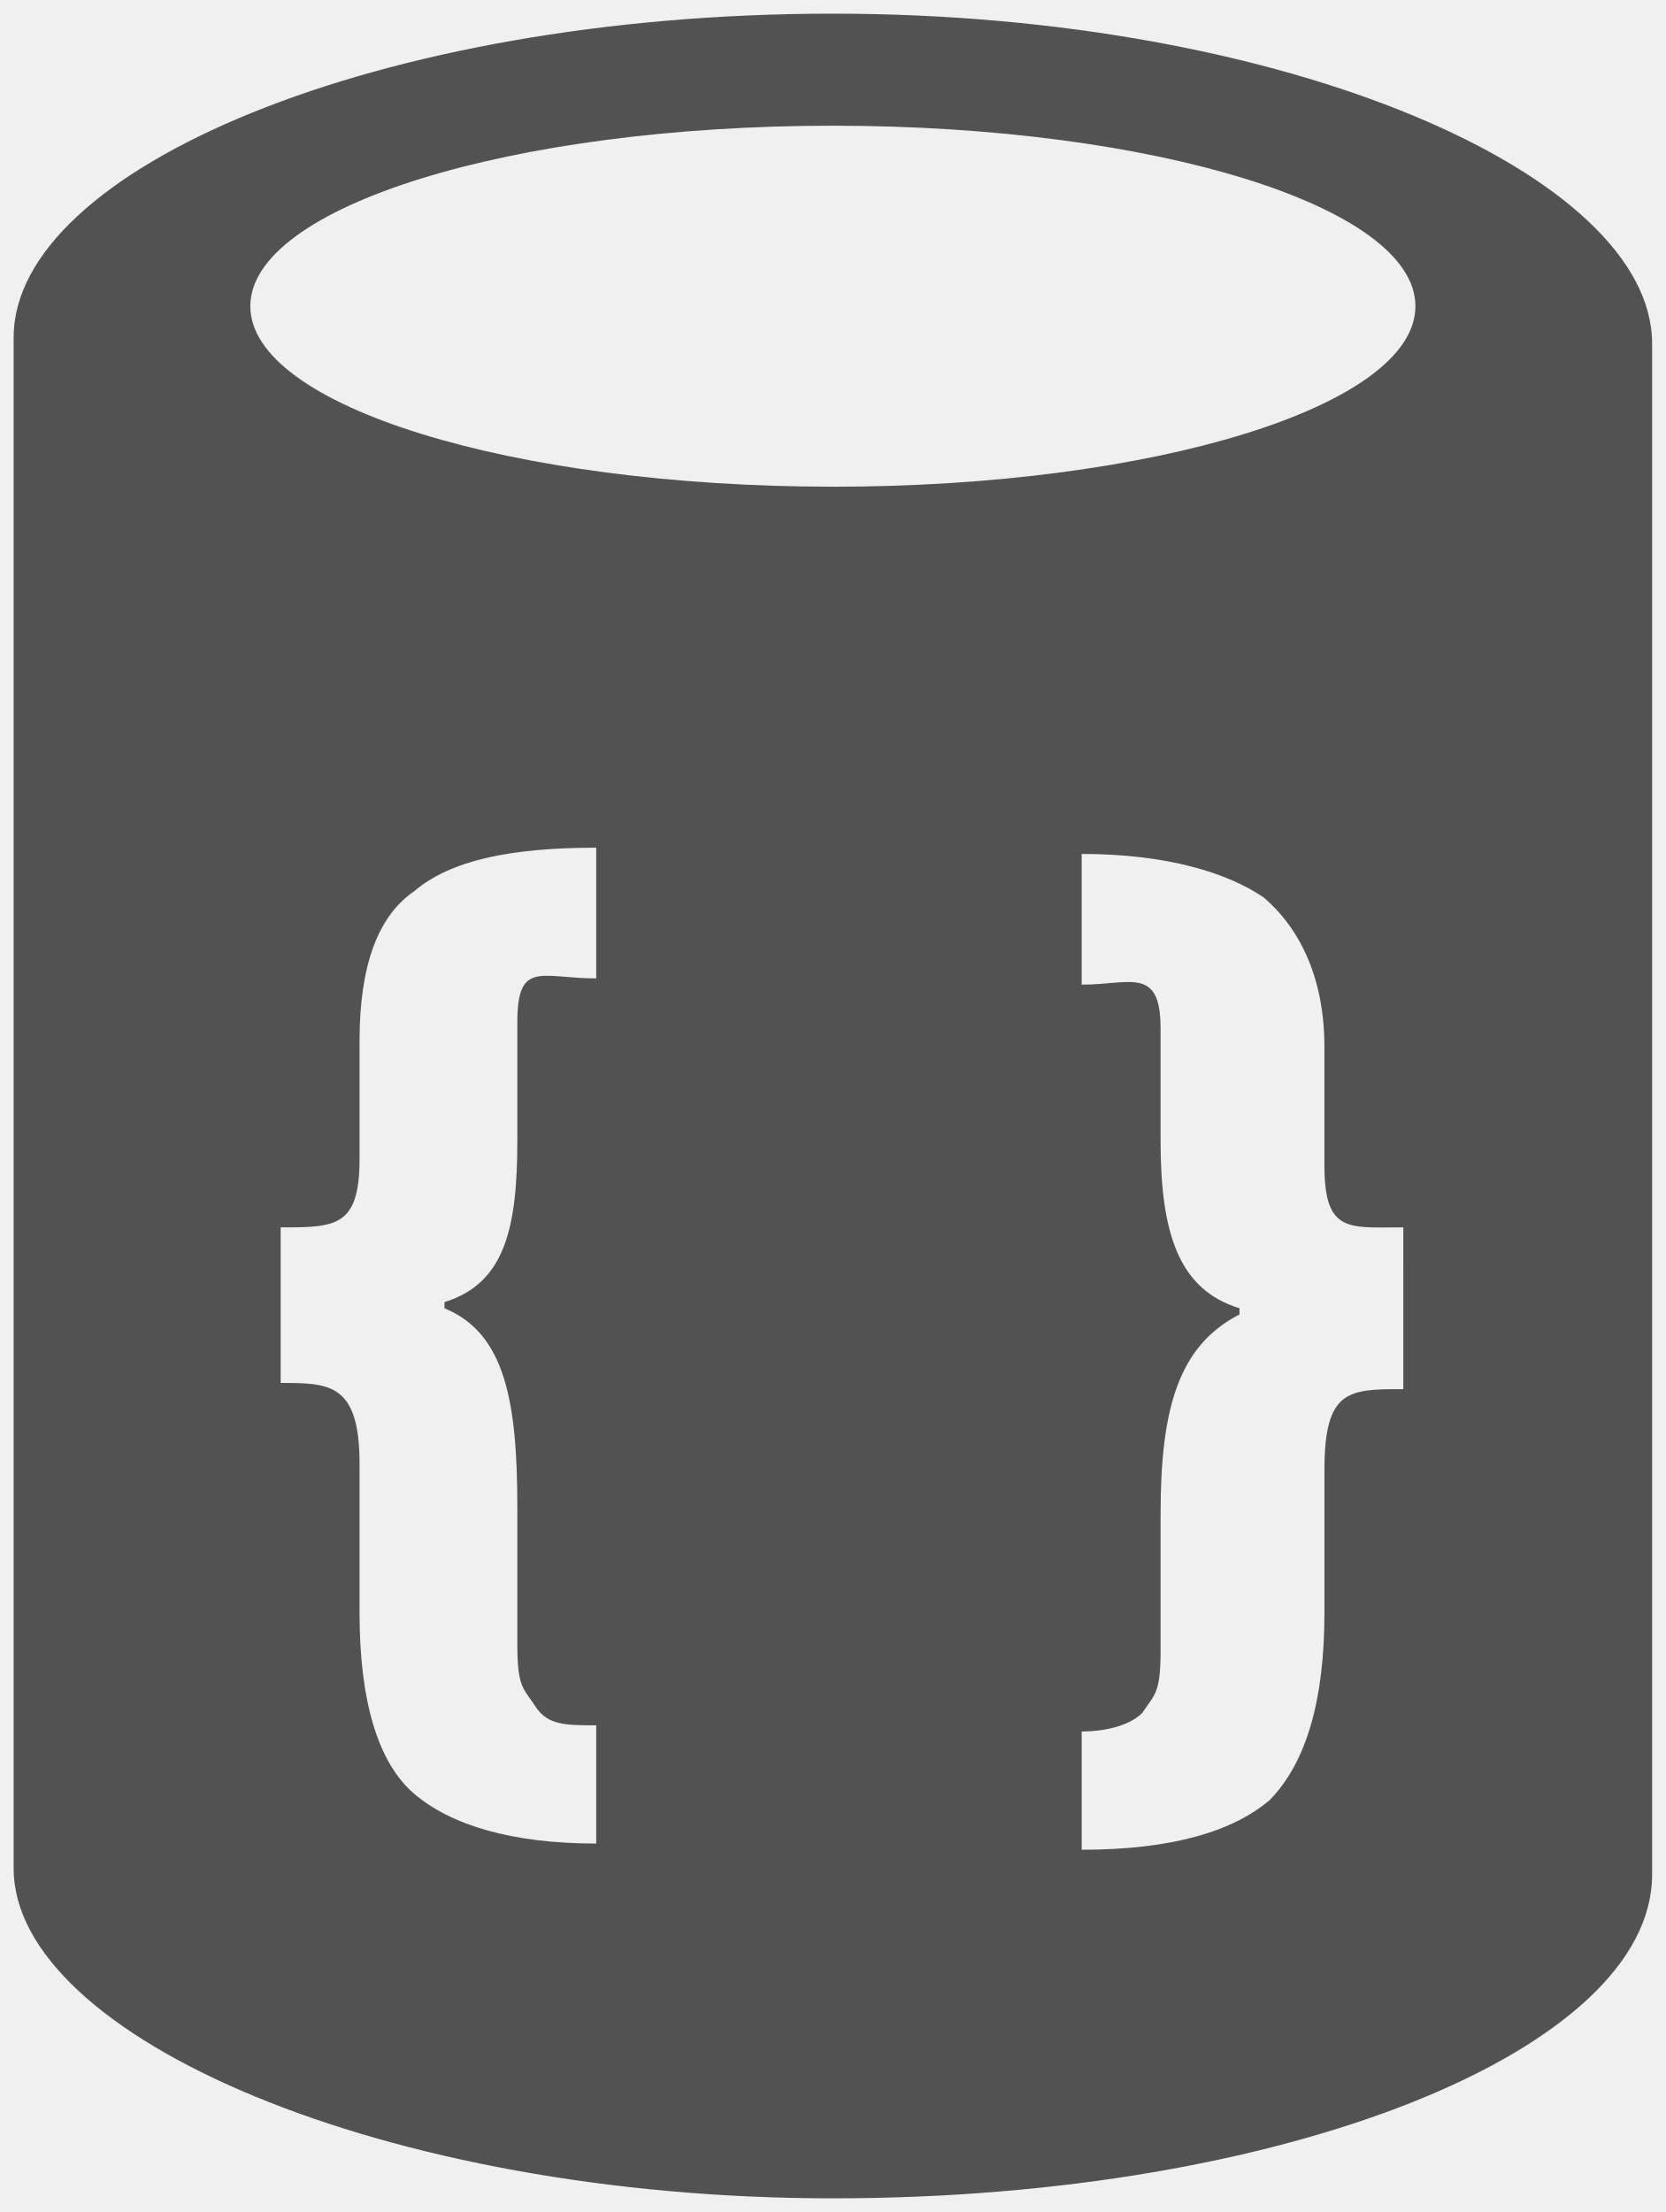
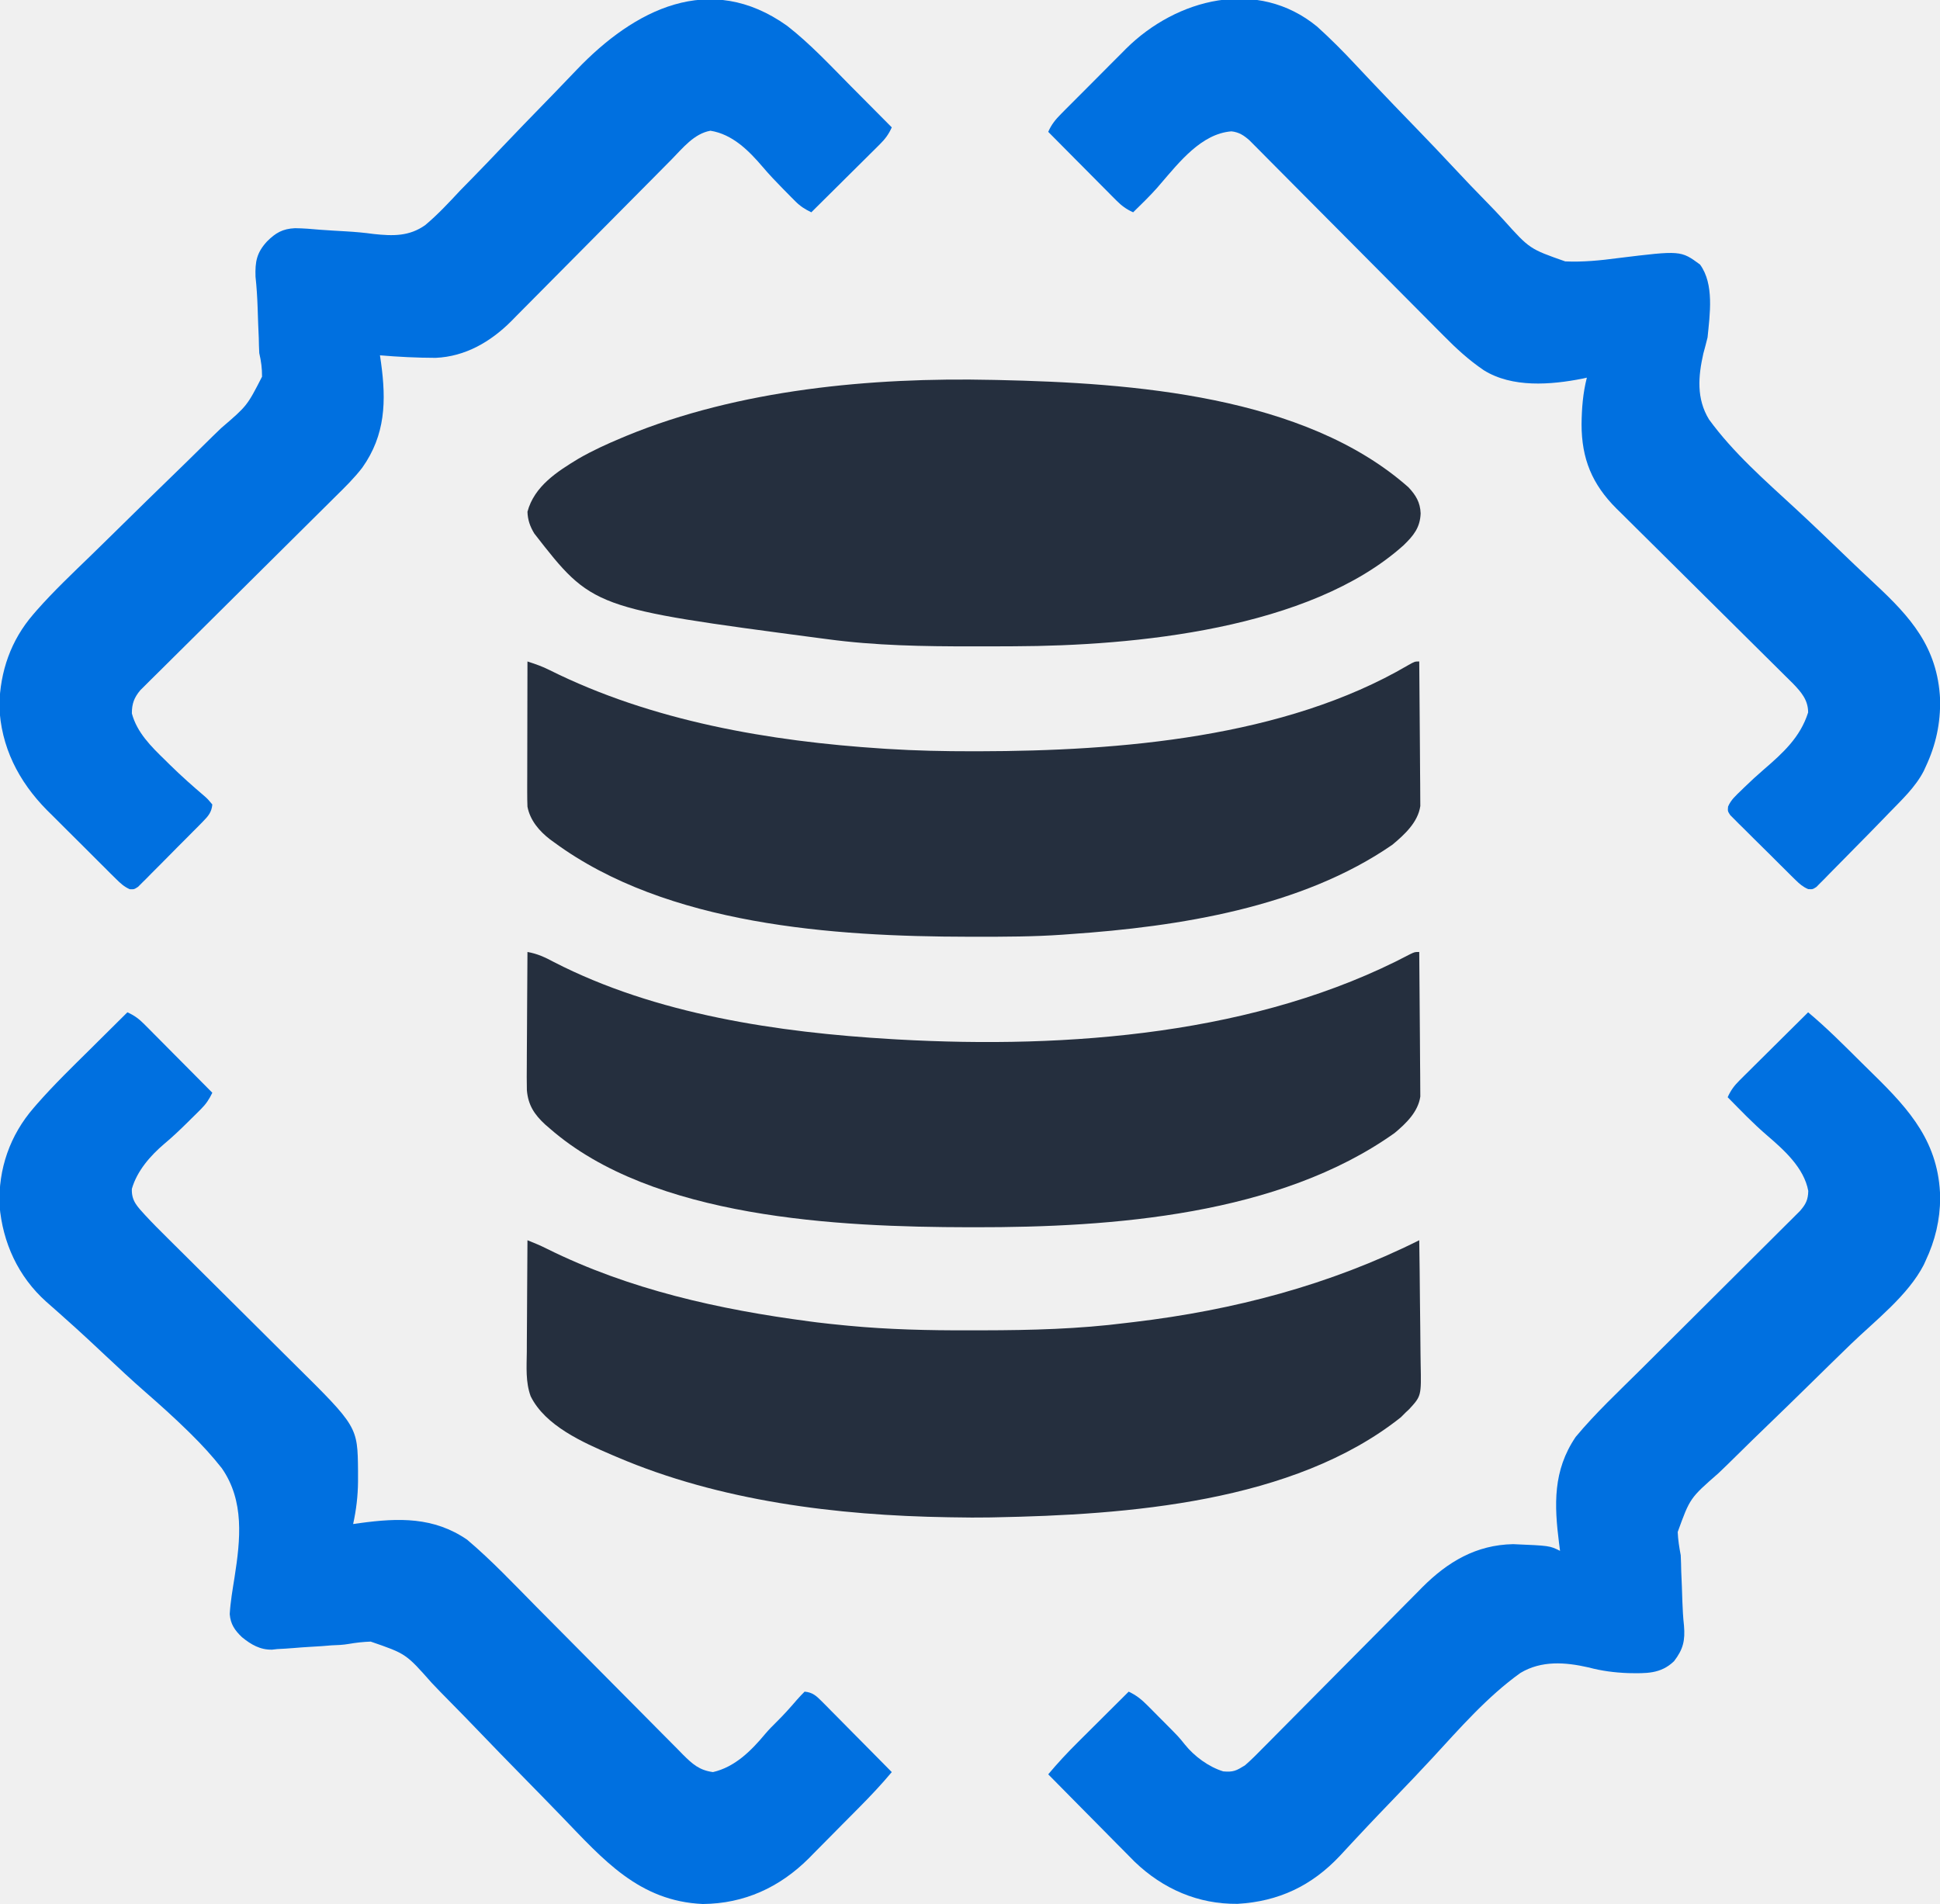
- <svg xmlns="http://www.w3.org/2000/svg" xmlns:xlink="http://www.w3.org/1999/xlink" viewBox="0 0 61 81" fill="#fff" fill-rule="evenodd" stroke="#000" stroke-linecap="round" stroke-linejoin="round">
-   <use xlink:href="#A" x=".5" y=".5" />
-   <symbol id="A" overflow="visible">
-     <path d="M30 0C13.333 0 0 5.698 0 11.852V67.92C0 74.074 13.556 80 30 80c16.667 0 30-5.47 30-11.852V12.08C60 5.926 46.667 0 30 0zM.667 70.199v-.684.684h0zm20.667-34.872c-2 0-2.889-.684-2.889 1.596v4.331c0 3.191-.444 5.242-2.667 5.926v.228c2.222.912 2.667 3.419 2.667 7.293v5.014c0 1.595.222 1.595.667 2.279s1.111.684 2.222.684v1.367 2.963c-3.111 0-5.333-.684-6.667-1.823s-2-3.419-2-6.61v-5.47c0-2.963-1.111-2.963-2.889-2.963v-5.698c2 0 2.889 0 2.889-2.507v-4.331c0-2.735.667-4.558 2-5.47 1.333-1.14 3.556-1.595 6.667-1.595v4.786zm29.556 10.484v4.558c-2 0-2.889 0-2.889 2.963v5.242c0 3.191-.667 5.47-2 6.837-1.333 1.14-3.556 1.824-6.889 1.824v-4.331c.889 0 1.778-.228 2.222-.684.445-.684.667-.684.667-2.279v-5.014c0-3.874.667-6.154 2.889-7.293v-.228C42.667 46.724 42 44.672 42 41.254v-4.102c0-2.279-1.111-1.596-2.889-1.596v-4.786c3.111 0 5.333.684 6.667 1.595 1.333 1.14 2.222 2.963 2.222 5.47v4.33c0 2.507.889 2.279 2.889 2.279v1.367h0zM30 17.322c-11.778 0-21.333-2.963-21.333-6.61S18.222 4.103 30 4.103s21.333 2.963 21.333 6.61-9.555 6.61-21.333 6.61z" fill="#525252" stroke="none" />
-   </symbol>
+ <svg xmlns="http://www.w3.org/2000/svg" version="1.1" width="868" height="852">
+   <path d="M0 0 C0.91 0.018 1.82 0.036 2.757 0.054 C62.308 1.36 139.667 6.918 186.16 48.043 C189.498 51.594 191.448 54.83 191.625 59.75 C191.389 66.107 188.448 69.686 184 74 C141.971 111.728 63.237 119.011 9.828 119.203 C8.519 119.21 7.21 119.217 5.861 119.224 C1.657 119.244 -2.546 119.249 -6.75 119.25 C-7.824 119.251 -7.824 119.251 -8.921 119.251 C-30.751 119.258 -52.331 118.939 -74 116 C-75.329 115.826 -76.658 115.653 -77.986 115.48 C-178.962 102.126 -178.962 102.126 -204.941 68.746 C-206.843 65.61 -207.883 62.679 -208 59 C-204.935 47.557 -194.686 41.002 -185.081 35.201 C-178.938 31.657 -172.534 28.74 -166 26 C-165.3 25.705 -164.6 25.411 -163.879 25.107 C-113.399 4.291 -54.115 -1.199 0 0 Z " fill="#252F3E" transform="translate(444,170)" />
+   <path d="M0 0 C10.333 8.052 19.299 17.712 28.497 27.001 C30.277 28.791 32.058 30.581 33.839 32.37 C38.168 36.721 42.491 41.078 46.81 45.439 C45.434 48.531 43.858 50.635 41.462 53.014 C40.441 54.035 40.441 54.035 39.399 55.076 C38.666 55.799 37.933 56.522 37.177 57.267 C36.049 58.39 36.049 58.39 34.899 59.537 C32.499 61.925 30.092 64.307 27.685 66.689 C26.055 68.308 24.427 69.928 22.798 71.548 C18.807 75.517 14.811 79.48 10.81 83.439 C7.933 82.054 5.857 80.734 3.603 78.462 C2.728 77.586 2.728 77.586 1.836 76.691 C0.926 75.762 0.926 75.762 -0.003 74.814 C-0.631 74.18 -1.259 73.546 -1.906 72.893 C-5.047 69.703 -8.105 66.48 -11.003 63.064 C-17.247 55.753 -24.496 48.51 -34.315 46.939 C-41.629 48.211 -46.726 54.725 -51.699 59.784 C-52.532 60.623 -53.366 61.463 -54.224 62.328 C-56.499 64.62 -58.768 66.917 -61.037 69.215 C-63.423 71.628 -65.817 74.034 -68.21 76.441 C-76.349 84.628 -84.476 92.827 -92.595 101.035 C-97.085 105.575 -101.582 110.107 -106.087 114.631 C-108.465 117.02 -110.84 119.412 -113.204 121.815 C-115.848 124.497 -118.505 127.167 -121.164 129.835 C-121.932 130.62 -122.7 131.406 -123.492 132.215 C-132.71 141.402 -143.992 147.996 -157.249 148.572 C-165.612 148.552 -173.858 148.148 -182.19 147.439 C-182.034 148.503 -181.878 149.568 -181.718 150.665 C-179.338 167.917 -179.714 183.058 -190.08 197.696 C-193.681 202.377 -197.835 206.449 -202.041 210.583 C-203.015 211.551 -203.988 212.519 -204.96 213.489 C-207.037 215.556 -209.118 217.619 -211.204 219.678 C-214.502 222.935 -217.789 226.205 -221.074 229.476 C-228.041 236.41 -235.021 243.331 -242.003 250.251 C-249.559 257.741 -257.113 265.234 -264.652 272.741 C-267.918 275.991 -271.19 279.234 -274.468 282.471 C-276.503 284.483 -278.531 286.502 -280.558 288.522 C-281.946 289.902 -283.341 291.274 -284.736 292.645 C-285.562 293.47 -286.388 294.296 -287.238 295.146 C-288.317 296.215 -288.317 296.215 -289.418 297.305 C-292.2 300.654 -293.19 303.347 -293.19 307.689 C-290.906 316.256 -284.534 322.534 -278.315 328.564 C-277.646 329.228 -276.977 329.891 -276.288 330.575 C-271.232 335.554 -265.949 340.236 -260.55 344.836 C-259.128 346.126 -259.128 346.126 -257.19 348.439 C-257.515 351.889 -258.98 353.615 -261.361 356.03 C-262.029 356.713 -262.697 357.397 -263.385 358.101 C-264.111 358.828 -264.837 359.554 -265.585 360.302 C-266.7 361.429 -266.7 361.429 -267.839 362.579 C-269.413 364.164 -270.991 365.745 -272.572 367.322 C-274.997 369.745 -277.4 372.19 -279.802 374.636 C-281.332 376.172 -282.864 377.706 -284.397 379.24 C-285.117 379.976 -285.837 380.712 -286.579 381.471 C-287.256 382.139 -287.933 382.807 -288.631 383.495 C-289.223 384.089 -289.815 384.683 -290.425 385.295 C-292.19 386.439 -292.19 386.439 -294.15 386.36 C-296.763 385.18 -298.352 383.665 -300.389 381.644 C-301.207 380.839 -302.025 380.034 -302.867 379.204 C-303.743 378.325 -304.62 377.446 -305.522 376.54 C-306.432 375.636 -307.342 374.731 -308.28 373.799 C-310.209 371.879 -312.132 369.953 -314.052 368.023 C-316.487 365.576 -318.938 363.145 -321.394 360.719 C-323.759 358.377 -326.108 356.02 -328.46 353.665 C-329.33 352.806 -330.2 351.948 -331.096 351.063 C-343.919 338.094 -351.851 322.569 -352.503 304.189 C-352.109 288.798 -347.361 275.01 -337.295 263.343 C-336.787 262.753 -336.278 262.164 -335.755 261.556 C-328.147 252.922 -319.767 245.016 -311.513 237.009 C-308.392 233.978 -305.287 230.932 -302.185 227.882 C-301.393 227.103 -301.393 227.103 -300.585 226.309 C-299.507 225.249 -298.43 224.19 -297.352 223.13 C-290.154 216.052 -282.947 208.983 -275.692 201.962 C-270.764 197.193 -265.863 192.397 -260.991 187.57 C-258.424 185.028 -255.845 182.5 -253.232 180.005 C-241.627 170.049 -241.627 170.049 -234.947 157.007 C-234.919 153.227 -235.35 150.108 -236.19 146.439 C-236.303 144.183 -236.382 141.924 -236.409 139.665 C-236.503 137.465 -236.596 135.264 -236.69 133.064 C-236.769 130.712 -236.847 128.361 -236.925 126.009 C-237.086 121.406 -237.364 116.848 -237.867 112.27 C-238.079 105.528 -237.363 101.533 -232.721 96.482 C-228.896 92.663 -225.794 90.823 -220.202 90.554 C-216.427 90.605 -212.698 90.9 -208.94 91.251 C-207.451 91.355 -205.961 91.453 -204.471 91.546 C-203.768 91.591 -203.064 91.637 -202.338 91.683 C-200.803 91.779 -199.267 91.869 -197.731 91.951 C-193.43 92.191 -189.209 92.564 -184.942 93.156 C-176.461 94.066 -169.033 94.273 -161.878 89.121 C-156.265 84.411 -151.319 79.079 -146.335 73.724 C-144.458 71.783 -142.563 69.86 -140.668 67.937 C-136.219 63.402 -131.831 58.813 -127.464 54.199 C-121.074 47.454 -114.592 40.799 -108.114 34.139 C-107.149 33.147 -106.184 32.154 -105.22 31.162 C-104.512 30.434 -104.512 30.434 -103.79 29.691 C-100.581 26.387 -97.398 23.06 -94.224 19.723 C-68.415 -7.31 -34.634 -24.689 0 0 Z " fill="#0070E0" transform="translate(352.1902,11.56128)" />
+   <path d="M0 0 C3.092 1.376 5.196 2.952 7.575 5.348 C8.596 6.369 8.596 6.369 9.637 7.41 C10.36 8.144 11.083 8.877 11.828 9.633 C12.577 10.385 13.326 11.136 14.098 11.911 C16.487 14.311 18.868 16.718 21.25 19.125 C22.869 20.754 24.489 22.383 26.109 24.012 C30.078 28.003 34.041 31.999 38 36 C36.568 38.986 35.161 41.086 32.805 43.426 C31.86 44.368 31.86 44.368 30.897 45.329 C30.23 45.984 29.562 46.638 28.875 47.312 C28.194 47.988 27.514 48.664 26.812 49.36 C23.491 52.636 20.148 55.823 16.562 58.812 C10.264 64.162 4.319 70.961 2 79 C1.767 84.477 4.546 86.985 7.988 90.828 C11.239 94.337 14.609 97.715 18.011 101.077 C18.78 101.841 19.548 102.605 20.34 103.392 C21.996 105.037 23.653 106.682 25.311 108.325 C27.943 110.934 30.57 113.548 33.196 116.162 C40.658 123.591 48.124 131.016 55.601 138.43 C60.187 142.978 64.765 147.533 69.339 152.093 C71.074 153.82 72.812 155.545 74.552 157.266 C102.998 185.4 102.998 185.4 103.189 205.233 C103.188 206.386 103.188 206.386 103.188 207.562 C103.188 208.354 103.189 209.146 103.189 209.962 C103.132 216.447 102.393 222.659 101 229 C102.027 228.856 103.055 228.711 104.113 228.562 C121.301 226.221 137.027 225.744 152 236 C162.918 245.227 172.789 255.721 182.828 265.875 C185.767 268.847 188.712 271.813 191.658 274.777 C192.674 275.799 193.69 276.821 194.706 277.844 C195.214 278.355 195.722 278.866 196.245 279.392 C203.083 286.272 209.915 293.157 216.734 300.056 C221.366 304.742 226.006 309.42 230.657 314.087 C233.108 316.547 235.554 319.012 237.99 321.488 C240.696 324.239 243.422 326.971 246.15 329.702 C246.946 330.517 247.742 331.333 248.562 332.173 C252.856 336.435 255.912 339.184 262 340 C271.803 337.75 279.081 330.472 285.355 322.934 C286.987 321.015 288.7 319.26 290.5 317.5 C293.682 314.375 296.615 311.082 299.52 307.699 C300.632 306.423 301.803 305.197 303 304 C306.523 304.311 308.239 305.872 310.667 308.326 C311.367 309.027 312.068 309.728 312.789 310.45 C313.907 311.59 313.907 311.59 315.047 312.754 C315.818 313.529 316.589 314.305 317.384 315.104 C319.846 317.583 322.298 320.073 324.75 322.562 C326.417 324.245 328.085 325.926 329.754 327.607 C333.844 331.73 337.925 335.862 342 340 C337.4 345.504 332.535 350.655 327.488 355.75 C326.275 356.975 326.275 356.975 325.037 358.226 C323.332 359.945 321.625 361.663 319.916 363.379 C318.185 365.122 316.458 366.869 314.736 368.621 C312.226 371.174 309.702 373.713 307.176 376.25 C306.42 377.023 305.665 377.796 304.886 378.593 C291.806 391.621 275.996 398.868 257.457 399.031 C228.879 397.763 212.93 379.164 194.388 359.936 C188.259 353.583 182.078 347.282 175.899 340.978 C169.908 334.865 163.934 328.736 158.011 322.557 C153.273 317.614 148.5 312.708 143.683 307.842 C141.146 305.277 138.63 302.697 136.156 300.072 C124.628 287.032 124.628 287.032 108.858 281.606 C105.532 281.724 102.317 282.074 99.04 282.647 C96.474 283.091 93.939 283.198 91.34 283.282 C89.872 283.399 88.405 283.518 86.938 283.641 C85.28 283.744 83.623 283.845 81.965 283.941 C79.461 284.088 76.967 284.253 74.469 284.478 C71.98 284.696 69.496 284.831 67 284.953 C66.272 285.037 65.543 285.121 64.793 285.207 C59.464 285.363 55.284 282.927 51.246 279.611 C48.038 276.549 46.143 273.814 45.788 269.317 C46.104 263.752 47.083 258.285 47.95 252.784 C50.585 235.932 52.415 218.656 42.252 204.033 C37.998 198.624 33.432 193.646 28.535 188.816 C28.04 188.328 27.545 187.84 27.036 187.336 C20.884 181.313 14.499 175.571 8.01 169.915 C1.898 164.576 -4.019 159.032 -9.939 153.482 C-12.036 151.519 -14.135 149.558 -16.235 147.598 C-16.744 147.123 -17.253 146.648 -17.778 146.158 C-21.24 142.938 -24.748 139.775 -28.281 136.633 C-29.217 135.795 -30.153 134.957 -31.118 134.094 C-32.846 132.551 -34.583 131.019 -36.332 129.499 C-48.871 118.268 -55.819 103.064 -57.219 86.395 C-57.798 70.064 -52.561 55 -41.887 42.715 C-41.376 42.124 -40.866 41.533 -40.34 40.924 C-32.886 32.436 -24.777 24.565 -16.75 16.625 C-15.118 15.003 -13.487 13.381 -11.855 11.758 C-7.909 7.833 -3.957 3.914 0 0 Z " fill="#0070E0" transform="translate(57,453)" />
+   <path d="M0 0 C8.372 6.997 16.015 14.717 23.751 22.401 C25.535 24.168 27.324 25.93 29.118 27.686 C45.725 43.942 58.544 58.446 59.086 82.895 C59.024 92.94 56.848 102.111 52.562 111.188 C52.294 111.78 52.025 112.372 51.748 112.982 C44.646 126.781 29.974 137.989 18.994 148.609 C12.721 154.68 6.495 160.798 0.266 166.914 C-5.774 172.842 -11.827 178.755 -17.925 184.622 C-22.807 189.319 -27.655 194.048 -32.468 198.815 C-35.004 201.325 -37.553 203.817 -40.144 206.271 C-52.86 217.386 -52.86 217.386 -58.355 232.554 C-58.209 236.129 -57.655 239.479 -57 243 C-56.89 245.389 -56.81 247.78 -56.781 250.172 C-56.688 252.365 -56.595 254.557 -56.5 256.75 C-56.422 259.078 -56.344 261.406 -56.266 263.734 C-56.136 267.329 -55.944 270.879 -55.547 274.453 C-54.992 281.086 -55.88 285.03 -60 290.375 C-65.977 296.151 -72.577 295.822 -80.463 295.707 C-86.7 295.469 -92.298 294.743 -98.338 293.144 C-108.664 290.795 -119.288 289.99 -128.708 295.618 C-143.455 306.156 -155.803 320.335 -168.04 333.617 C-173.56 339.601 -179.197 345.473 -184.838 351.344 C-186.829 353.416 -188.818 355.489 -190.807 357.563 C-191.29 358.066 -191.772 358.569 -192.27 359.088 C-195.555 362.52 -198.805 365.982 -202.043 369.459 C-202.908 370.383 -203.773 371.308 -204.664 372.26 C-206.261 373.968 -207.852 375.683 -209.433 377.406 C-222.094 390.909 -236.923 397.902 -255.281 398.961 C-272.92 399.146 -288.604 392.326 -301.288 380.166 C-303.102 378.352 -304.905 376.526 -306.699 374.691 C-307.669 373.714 -308.64 372.738 -309.612 371.762 C-312.134 369.224 -314.644 366.675 -317.152 364.123 C-319.726 361.507 -322.312 358.904 -324.896 356.299 C-329.942 351.21 -334.975 346.109 -340 341 C-335.822 336.014 -331.469 331.333 -326.852 326.754 C-325.865 325.77 -325.865 325.77 -324.859 324.766 C-322.784 322.696 -320.704 320.629 -318.625 318.562 C-317.207 317.149 -315.789 315.736 -314.371 314.322 C-310.917 310.879 -307.459 307.439 -304 304 C-300.554 305.628 -298.294 307.461 -295.594 310.176 C-294.767 311.004 -293.941 311.832 -293.09 312.686 C-291.808 313.986 -291.808 313.986 -290.5 315.312 C-289.218 316.595 -289.218 316.595 -287.91 317.904 C-281.561 324.298 -281.561 324.298 -278.882 327.65 C-274.637 332.95 -268.221 337.673 -261.688 339.688 C-257.151 340.072 -255.868 339.379 -252 337 C-249.043 334.439 -246.32 331.668 -243.583 328.876 C-242.759 328.048 -241.936 327.22 -241.087 326.367 C-239.303 324.571 -237.522 322.772 -235.744 320.97 C-232.925 318.113 -230.097 315.265 -227.266 312.419 C-220.743 305.86 -214.234 299.285 -207.725 292.71 C-201.768 286.691 -195.807 280.676 -189.834 274.673 C-186.578 271.4 -183.333 268.115 -180.091 264.828 C-178.373 263.099 -176.654 261.37 -174.935 259.642 C-174.176 258.867 -173.417 258.093 -172.635 257.295 C-161.205 245.862 -148.532 238.326 -132 238 C-115.624 238.688 -115.624 238.688 -111 241 C-111.217 239.333 -111.217 239.333 -111.438 237.633 C-113.622 220.386 -114.231 205.093 -104 190 C-95.128 179.335 -84.872 169.767 -75.045 160.001 C-72.037 157.011 -69.034 154.017 -66.031 151.022 C-57.501 142.517 -48.966 134.017 -40.426 125.522 C-35.688 120.808 -30.953 116.091 -26.223 111.37 C-23.239 108.393 -20.252 105.421 -17.26 102.452 C-14.972 100.178 -12.689 97.897 -10.406 95.617 C-9.166 94.391 -9.166 94.391 -7.902 93.139 C-7.149 92.386 -6.397 91.632 -5.621 90.855 C-4.966 90.203 -4.311 89.551 -3.637 88.88 C-1.049 85.908 -0.018 83.898 0.062 79.938 C-1.849 69.482 -10.953 61.469 -18.625 54.875 C-24.751 49.609 -30.331 43.747 -36 38 C-34.624 34.908 -33.048 32.804 -30.652 30.425 C-29.971 29.744 -29.291 29.064 -28.59 28.363 C-27.489 27.278 -27.489 27.278 -26.367 26.172 C-25.239 25.048 -25.239 25.048 -24.089 23.902 C-21.689 21.513 -19.282 19.132 -16.875 16.75 C-15.246 15.131 -13.617 13.511 -11.988 11.891 C-7.997 7.922 -4.001 3.959 0 0 Z " fill="#0070E0" transform="translate(809,453)" />
+   <path d="M0 0 C5.998 5.422 11.625 11.089 17.14 16.999 C18.989 18.964 20.839 20.929 22.69 22.892 C23.41 23.657 23.41 23.657 24.145 24.437 C30.913 31.616 37.78 38.7 44.641 45.79 C50.204 51.543 55.729 57.326 61.181 63.184 C65.971 68.33 70.822 73.409 75.751 78.421 C78.346 81.064 80.903 83.727 83.387 86.474 C95.022 99.435 95.022 99.435 110.966 105.034 C118.93 105.391 126.785 104.593 134.67 103.543 C162.66 100.116 162.66 100.116 171.265 106.432 C177.702 115.203 175.656 128.826 174.64 139.057 C174.049 141.463 173.421 143.861 172.757 146.247 C170.448 156.454 169.611 166.469 175.292 175.758 C186.156 190.703 200.566 203.261 214.091 215.746 C221.276 222.385 228.327 229.166 235.383 235.943 C236.434 236.952 237.486 237.961 238.538 238.97 C239.309 239.711 239.309 239.711 240.095 240.466 C243.113 243.357 246.152 246.223 249.214 249.067 C265.506 264.203 277.5 277.586 278.68 300.904 C278.919 311.668 276.798 321.512 272.202 331.245 C271.934 331.837 271.665 332.429 271.388 333.04 C267.602 340.396 261.333 346.164 255.64 352.057 C254.98 352.742 254.32 353.427 253.64 354.133 C249.268 358.661 244.861 363.151 240.428 367.619 C238.883 369.181 237.343 370.748 235.809 372.32 C233.566 374.617 231.308 376.897 229.046 379.174 C228.018 380.237 228.018 380.237 226.969 381.32 C226.327 381.959 225.686 382.598 225.025 383.256 C224.466 383.823 223.907 384.39 223.331 384.974 C221.64 386.057 221.64 386.057 219.653 385.931 C217.282 384.902 215.89 383.701 214.049 381.886 C213.365 381.218 212.682 380.551 211.977 379.863 C210.888 378.774 210.888 378.774 209.777 377.663 C209.025 376.919 208.274 376.175 207.5 375.409 C205.915 373.835 204.334 372.257 202.757 370.675 C200.333 368.251 197.889 365.848 195.443 363.446 C193.907 361.915 192.372 360.383 190.839 358.85 C190.103 358.13 189.366 357.41 188.608 356.669 C187.94 355.991 187.272 355.314 186.584 354.617 C185.99 354.025 185.396 353.432 184.783 352.822 C183.64 351.057 183.64 351.057 183.817 348.994 C185.118 345.931 187.332 344.05 189.702 341.745 C190.201 341.257 190.7 340.769 191.214 340.267 C193.972 337.59 196.79 335.001 199.702 332.495 C208.313 325.071 216.16 317.962 219.64 306.87 C219.64 301.355 216.604 297.833 212.934 294.011 C211.367 292.444 209.791 290.885 208.209 289.333 C207.348 288.477 206.488 287.621 205.601 286.739 C203.735 284.884 201.866 283.032 199.993 281.185 C197.026 278.259 194.07 275.321 191.117 272.381 C184.309 265.609 177.487 258.853 170.664 252.097 C164.414 245.908 158.167 239.715 151.932 233.51 C149.001 230.593 146.062 227.684 143.118 224.781 C140.849 222.54 138.59 220.289 136.33 218.04 C135.52 217.246 134.711 216.452 133.877 215.634 C122.988 204.749 118.284 193.4 118.265 177.932 C118.347 170.834 118.867 163.96 120.64 157.057 C119.671 157.274 119.671 157.274 118.683 157.495 C104.52 160.285 87.238 161.685 74.502 153.72 C67.789 149.166 62.161 143.977 56.48 138.206 C55.511 137.233 54.54 136.26 53.569 135.287 C51.499 133.21 49.433 131.129 47.37 129.044 C44.108 125.746 40.835 122.459 37.561 119.173 C31.209 112.798 24.87 106.412 18.531 100.024 C10.442 91.874 2.347 83.73 -5.756 75.595 C-9.01 72.328 -12.258 69.056 -15.502 65.779 C-17.517 63.746 -19.537 61.717 -21.557 59.689 C-22.938 58.3 -24.315 56.906 -25.691 55.511 C-26.515 54.685 -27.339 53.86 -28.188 53.009 C-28.901 52.29 -29.615 51.571 -30.35 50.83 C-32.857 48.62 -35.021 47.206 -38.368 46.835 C-51.78 47.849 -61.742 60.644 -69.985 70.182 C-70.515 70.804 -71.045 71.425 -71.591 72.065 C-74.999 75.903 -78.695 79.467 -82.36 83.057 C-85.452 81.681 -87.556 80.106 -89.935 77.709 C-90.616 77.029 -91.296 76.348 -91.997 75.647 C-92.72 74.913 -93.443 74.18 -94.188 73.424 C-94.937 72.673 -95.686 71.921 -96.458 71.146 C-98.847 68.746 -101.228 66.339 -103.61 63.932 C-105.229 62.303 -106.849 60.674 -108.469 59.046 C-112.438 55.055 -116.401 51.058 -120.36 47.057 C-118.921 43.772 -117.141 41.581 -114.62 39.042 C-113.467 37.875 -113.467 37.875 -112.291 36.685 C-111.041 35.436 -111.041 35.436 -109.766 34.163 C-108.474 32.864 -108.474 32.864 -107.156 31.54 C-105.33 29.707 -103.5 27.878 -101.669 26.05 C-98.89 23.275 -96.125 20.486 -93.36 17.696 C-91.58 15.913 -89.798 14.131 -88.016 12.35 C-86.791 11.111 -86.791 11.111 -85.54 9.846 C-62.933 -12.584 -26.731 -22.004 0 0 Z " fill="#0070E0" transform="translate(589.3601,11.94272)" />
+   <path d="M0 0 C2.987 1.183 5.899 2.396 8.766 3.848 C45.45 22.061 85.727 31.011 126.125 36.312 C127.807 36.533 127.807 36.533 129.522 36.759 C133.344 37.224 137.168 37.629 141 38 C142.318 38.129 142.318 38.129 143.663 38.261 C161.536 39.958 179.353 40.364 197.291 40.318 C199.472 40.312 201.653 40.31 203.833 40.308 C225.353 40.276 246.632 39.729 268 37 C269.177 36.861 270.355 36.722 271.568 36.578 C316.021 31.277 358.87 20.065 399 0 C399.139 8.858 399.246 17.716 399.311 26.575 C399.342 30.689 399.384 34.803 399.453 38.917 C399.518 42.891 399.554 46.865 399.569 50.84 C399.58 52.352 399.602 53.864 399.634 55.376 C399.93 69.679 399.93 69.679 394.508 75.592 C394.01 76.057 393.513 76.521 393 77 C392.27 77.731 391.541 78.462 390.789 79.215 C342.734 117.468 268.086 122.883 209 124 C208.185 124.017 207.37 124.033 206.53 124.05 C201.35 124.141 196.18 124.098 191 124 C190.096 123.987 189.192 123.975 188.261 123.962 C138.458 123.156 86.109 116.739 40 97 C39.234 96.675 38.468 96.351 37.678 96.016 C24.749 90.462 7.919 83.005 1.433 69.813 C-0.894 63.428 -0.37 56.7 -0.293 50 C-0.287 48.554 -0.283 47.108 -0.28 45.662 C-0.269 41.881 -0.239 38.1 -0.206 34.319 C-0.175 30.451 -0.162 26.583 -0.146 22.715 C-0.114 15.143 -0.063 7.572 0 0 Z " fill="#252F3E" transform="translate(236,555)" />
+   <path d="M0 0 C4.427 0.777 7.885 2.389 11.812 4.5 C57.443 27.989 112.202 36.022 163 39 C163.961 39.056 164.921 39.113 165.911 39.171 C241.787 43.39 326.743 36.986 394.918 0.996 C397 0 397 0 399 0 C399.093 8.762 399.164 17.525 399.207 26.287 C399.228 30.357 399.256 34.426 399.302 38.495 C399.345 42.424 399.369 46.353 399.38 50.282 C399.387 51.779 399.401 53.276 399.423 54.772 C399.452 56.874 399.456 58.975 399.454 61.077 C399.463 62.271 399.472 63.466 399.481 64.697 C398.483 71.554 393.15 76.698 388 81 C336.344 117.8 261.497 123.267 200.188 123.188 C199.306 123.187 198.425 123.186 197.516 123.186 C139.311 123.079 56.066 119.308 10 79 C9.309 78.406 8.618 77.811 7.906 77.199 C3.087 72.745 0.294 68.515 -0.263 61.859 C-0.347 57.936 -0.338 54.02 -0.293 50.098 C-0.287 48.65 -0.283 47.203 -0.28 45.756 C-0.269 41.966 -0.239 38.177 -0.206 34.388 C-0.175 30.513 -0.162 26.638 -0.146 22.764 C-0.114 15.176 -0.063 7.588 0 0 Z " fill="#252F3E" transform="translate(236,426)" />
+   <path d="M0 0 C3.405 1.118 6.67 2.216 9.863 3.848 C55.685 26.704 108.261 35.726 159 39 C159.983 39.064 159.983 39.064 160.985 39.128 C173.722 39.931 186.427 40.203 199.188 40.188 C200.141 40.187 201.095 40.186 202.078 40.186 C264.922 40.079 338.685 34.121 393.922 1.738 C397 0 397 0 399 0 C399.093 8.762 399.164 17.525 399.207 26.287 C399.228 30.357 399.256 34.426 399.302 38.495 C399.345 42.424 399.369 46.353 399.38 50.282 C399.387 51.779 399.401 53.276 399.423 54.772 C399.452 56.874 399.456 58.975 399.454 61.077 C399.463 62.271 399.472 63.466 399.481 64.697 C398.424 71.953 392.44 77.471 387 82 C346.422 110.085 291.342 118.672 243 122 C241.85 122.086 240.701 122.172 239.517 122.261 C226.602 123.169 213.691 123.2 200.75 123.188 C199.022 123.187 199.022 123.187 197.259 123.186 C136.999 123.1 62.383 118.065 12 81 C11.064 80.323 11.064 80.323 10.109 79.633 C5.238 75.869 1.19 71.119 0 65 C-0.087 62.861 -0.118 60.72 -0.114 58.579 C-0.113 57.278 -0.113 55.977 -0.113 54.637 C-0.108 53.221 -0.103 51.806 -0.098 50.391 C-0.096 48.939 -0.094 47.487 -0.093 46.036 C-0.09 42.222 -0.08 38.408 -0.069 34.594 C-0.058 30.699 -0.054 26.805 -0.049 22.91 C-0.038 15.273 -0.021 7.637 0 0 Z " fill="#252F3E" transform="translate(236,296)" />
</svg>
